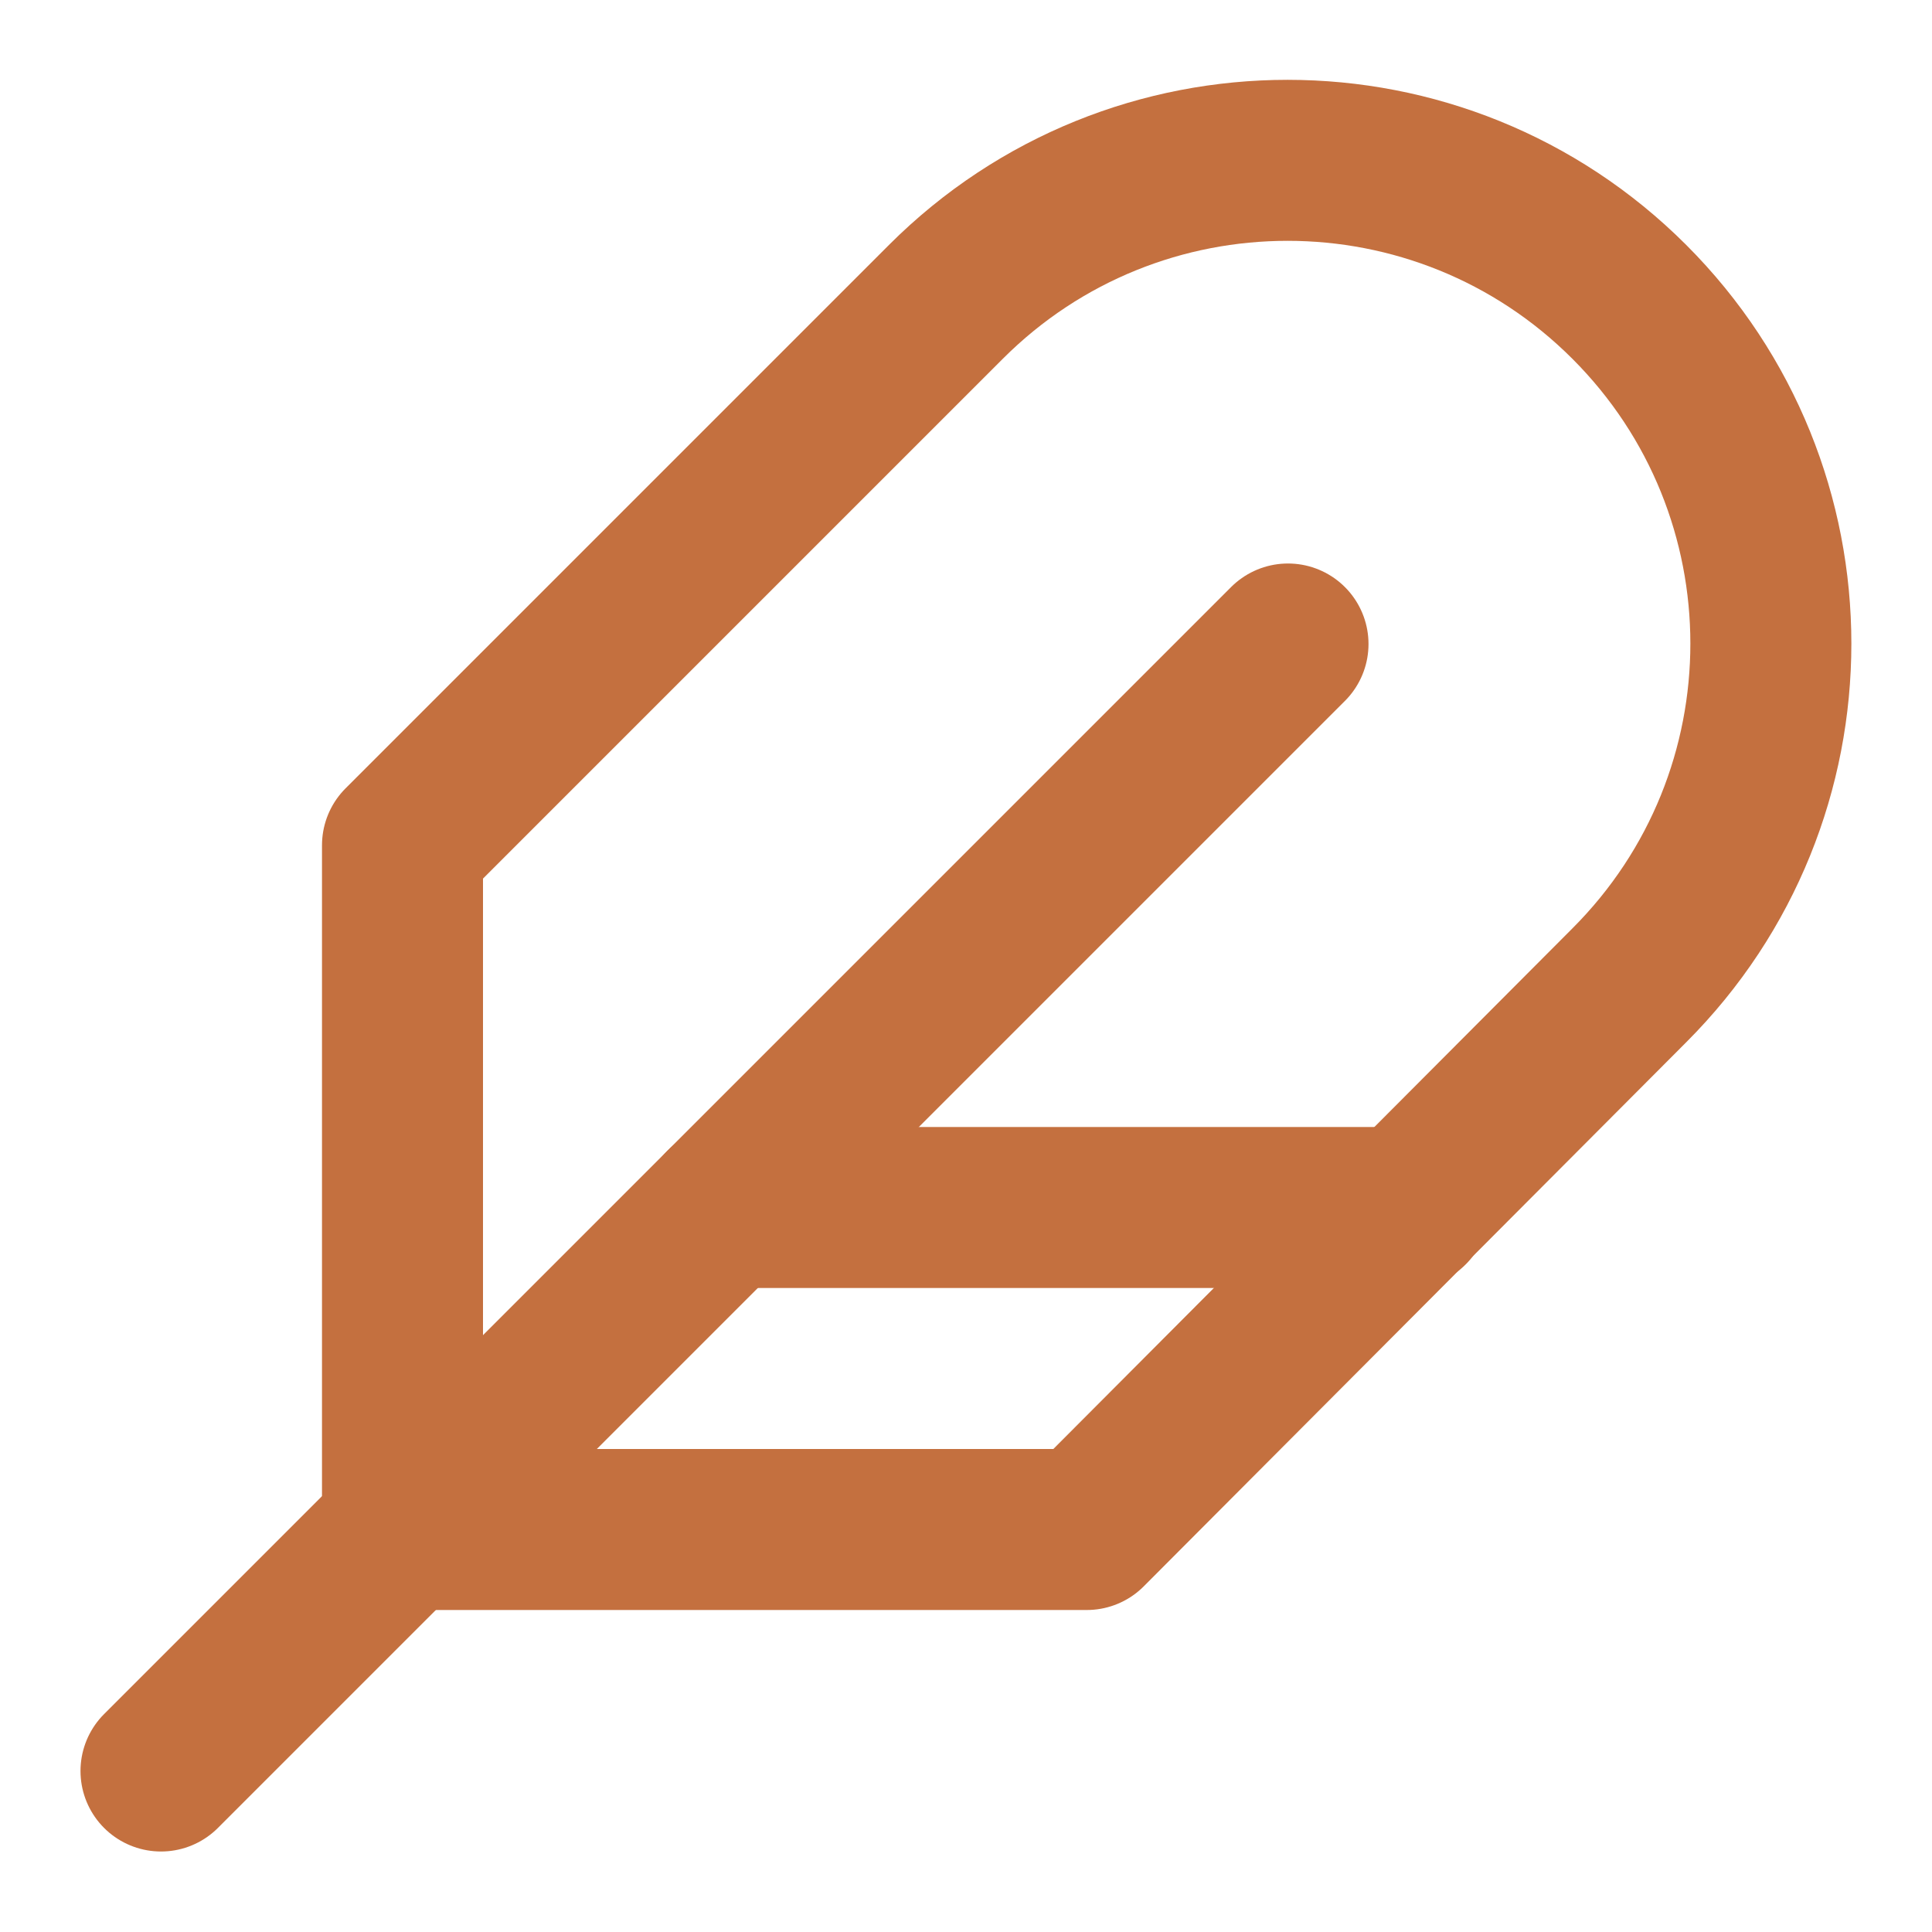
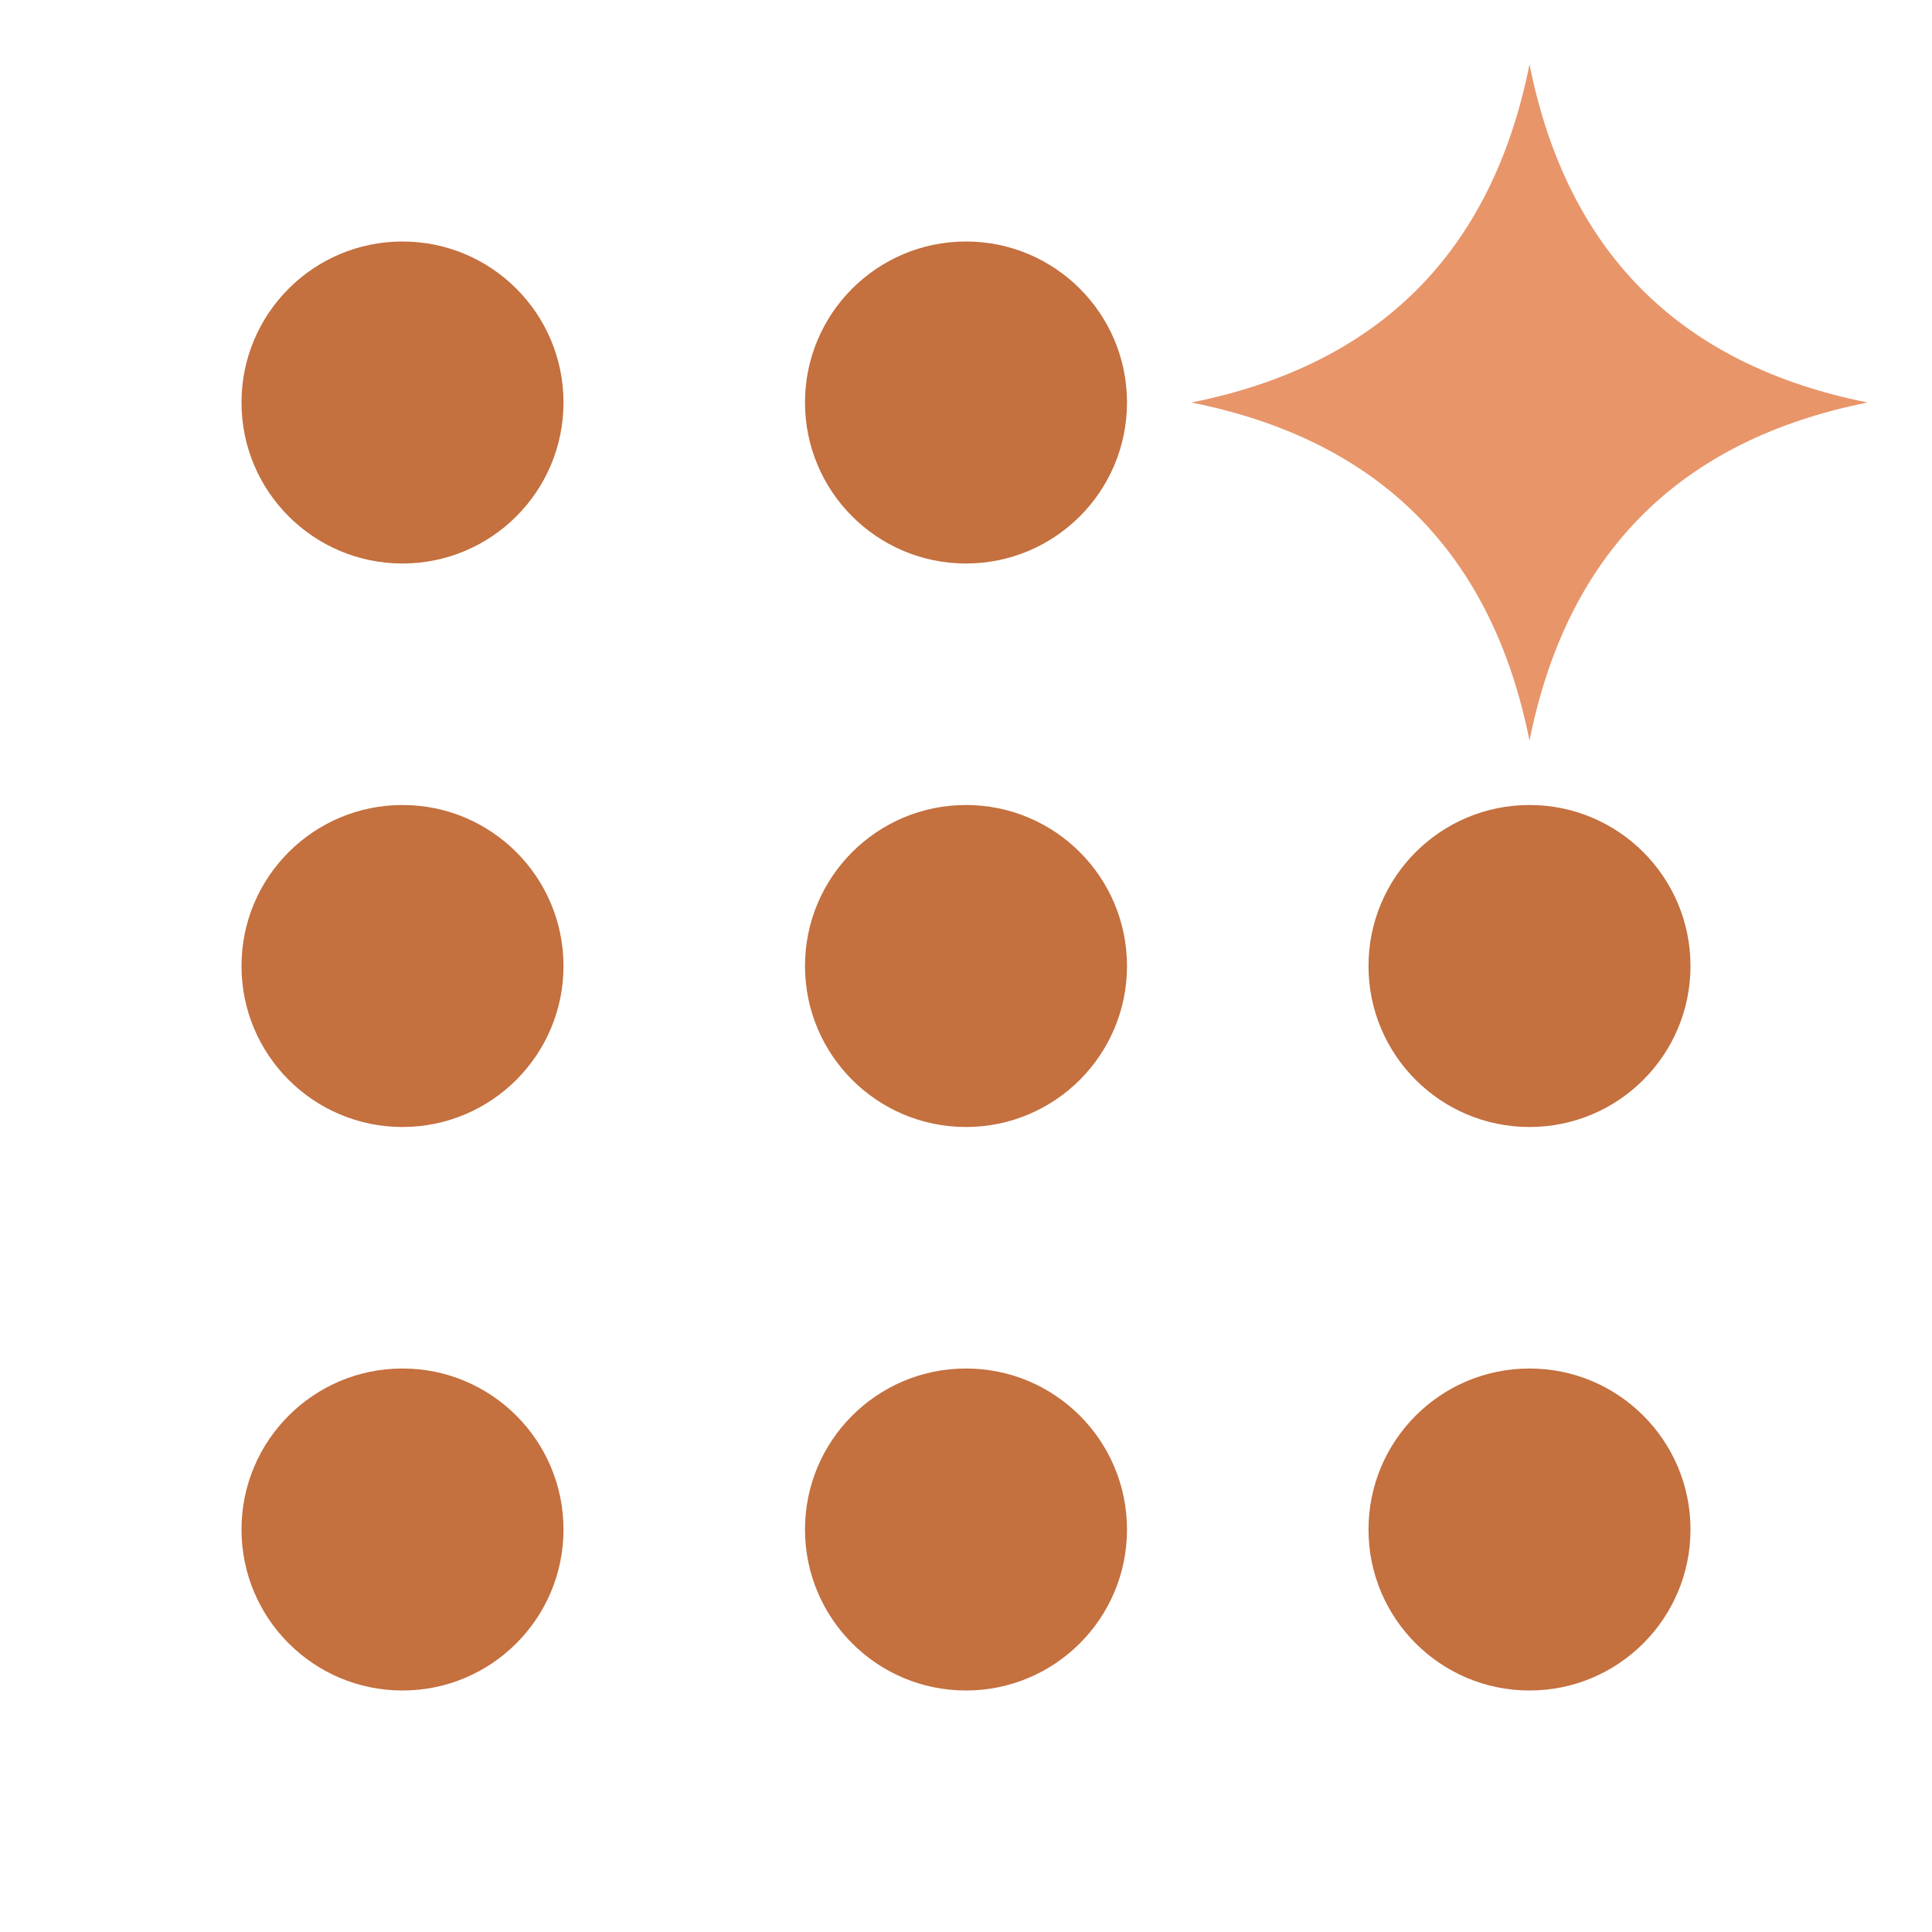
- <svg xmlns="http://www.w3.org/2000/svg" width="32" height="32" viewBox="0 0 24 24" fill="none" stroke="#C4703F" stroke-width="2" stroke-linecap="round" stroke-linejoin="round">
-   <path d="M20.24 12.24a6 6 0 0 0-8.49-8.49L5 10.5V19h8.5z" />
-   <line x1="16" y1="8" x2="2" y2="22" />
-   <line x1="17.5" y1="15" x2="9" y2="15" />
+ <svg xmlns="http://www.w3.org/2000/svg" width="32" height="32" viewBox="0 0 24 24" fill="none">
+   <circle cx="5" cy="5" r="2" fill="#C4703F" />
+   <circle cx="12" cy="5" r="2" fill="#C4703F" />
+   <circle cx="5" cy="12" r="2" fill="#C4703F" />
+   <circle cx="12" cy="12" r="2" fill="#C4703F" />
+   <circle cx="19" cy="12" r="2" fill="#C4703F" />
+   <circle cx="5" cy="19" r="2" fill="#C4703F" />
+   <circle cx="12" cy="19" r="2" fill="#C4703F" />
+   <circle cx="19" cy="19" r="2" fill="#C4703F" />
+   <path d="M19 0.8 Q19.7 4.3 23.2 5 Q19.7 5.7 19 9.2 Q18.3 5.7 14.8 5 Q18.3 4.3 19 0.8 Z" fill="#E8956A" />
</svg>
